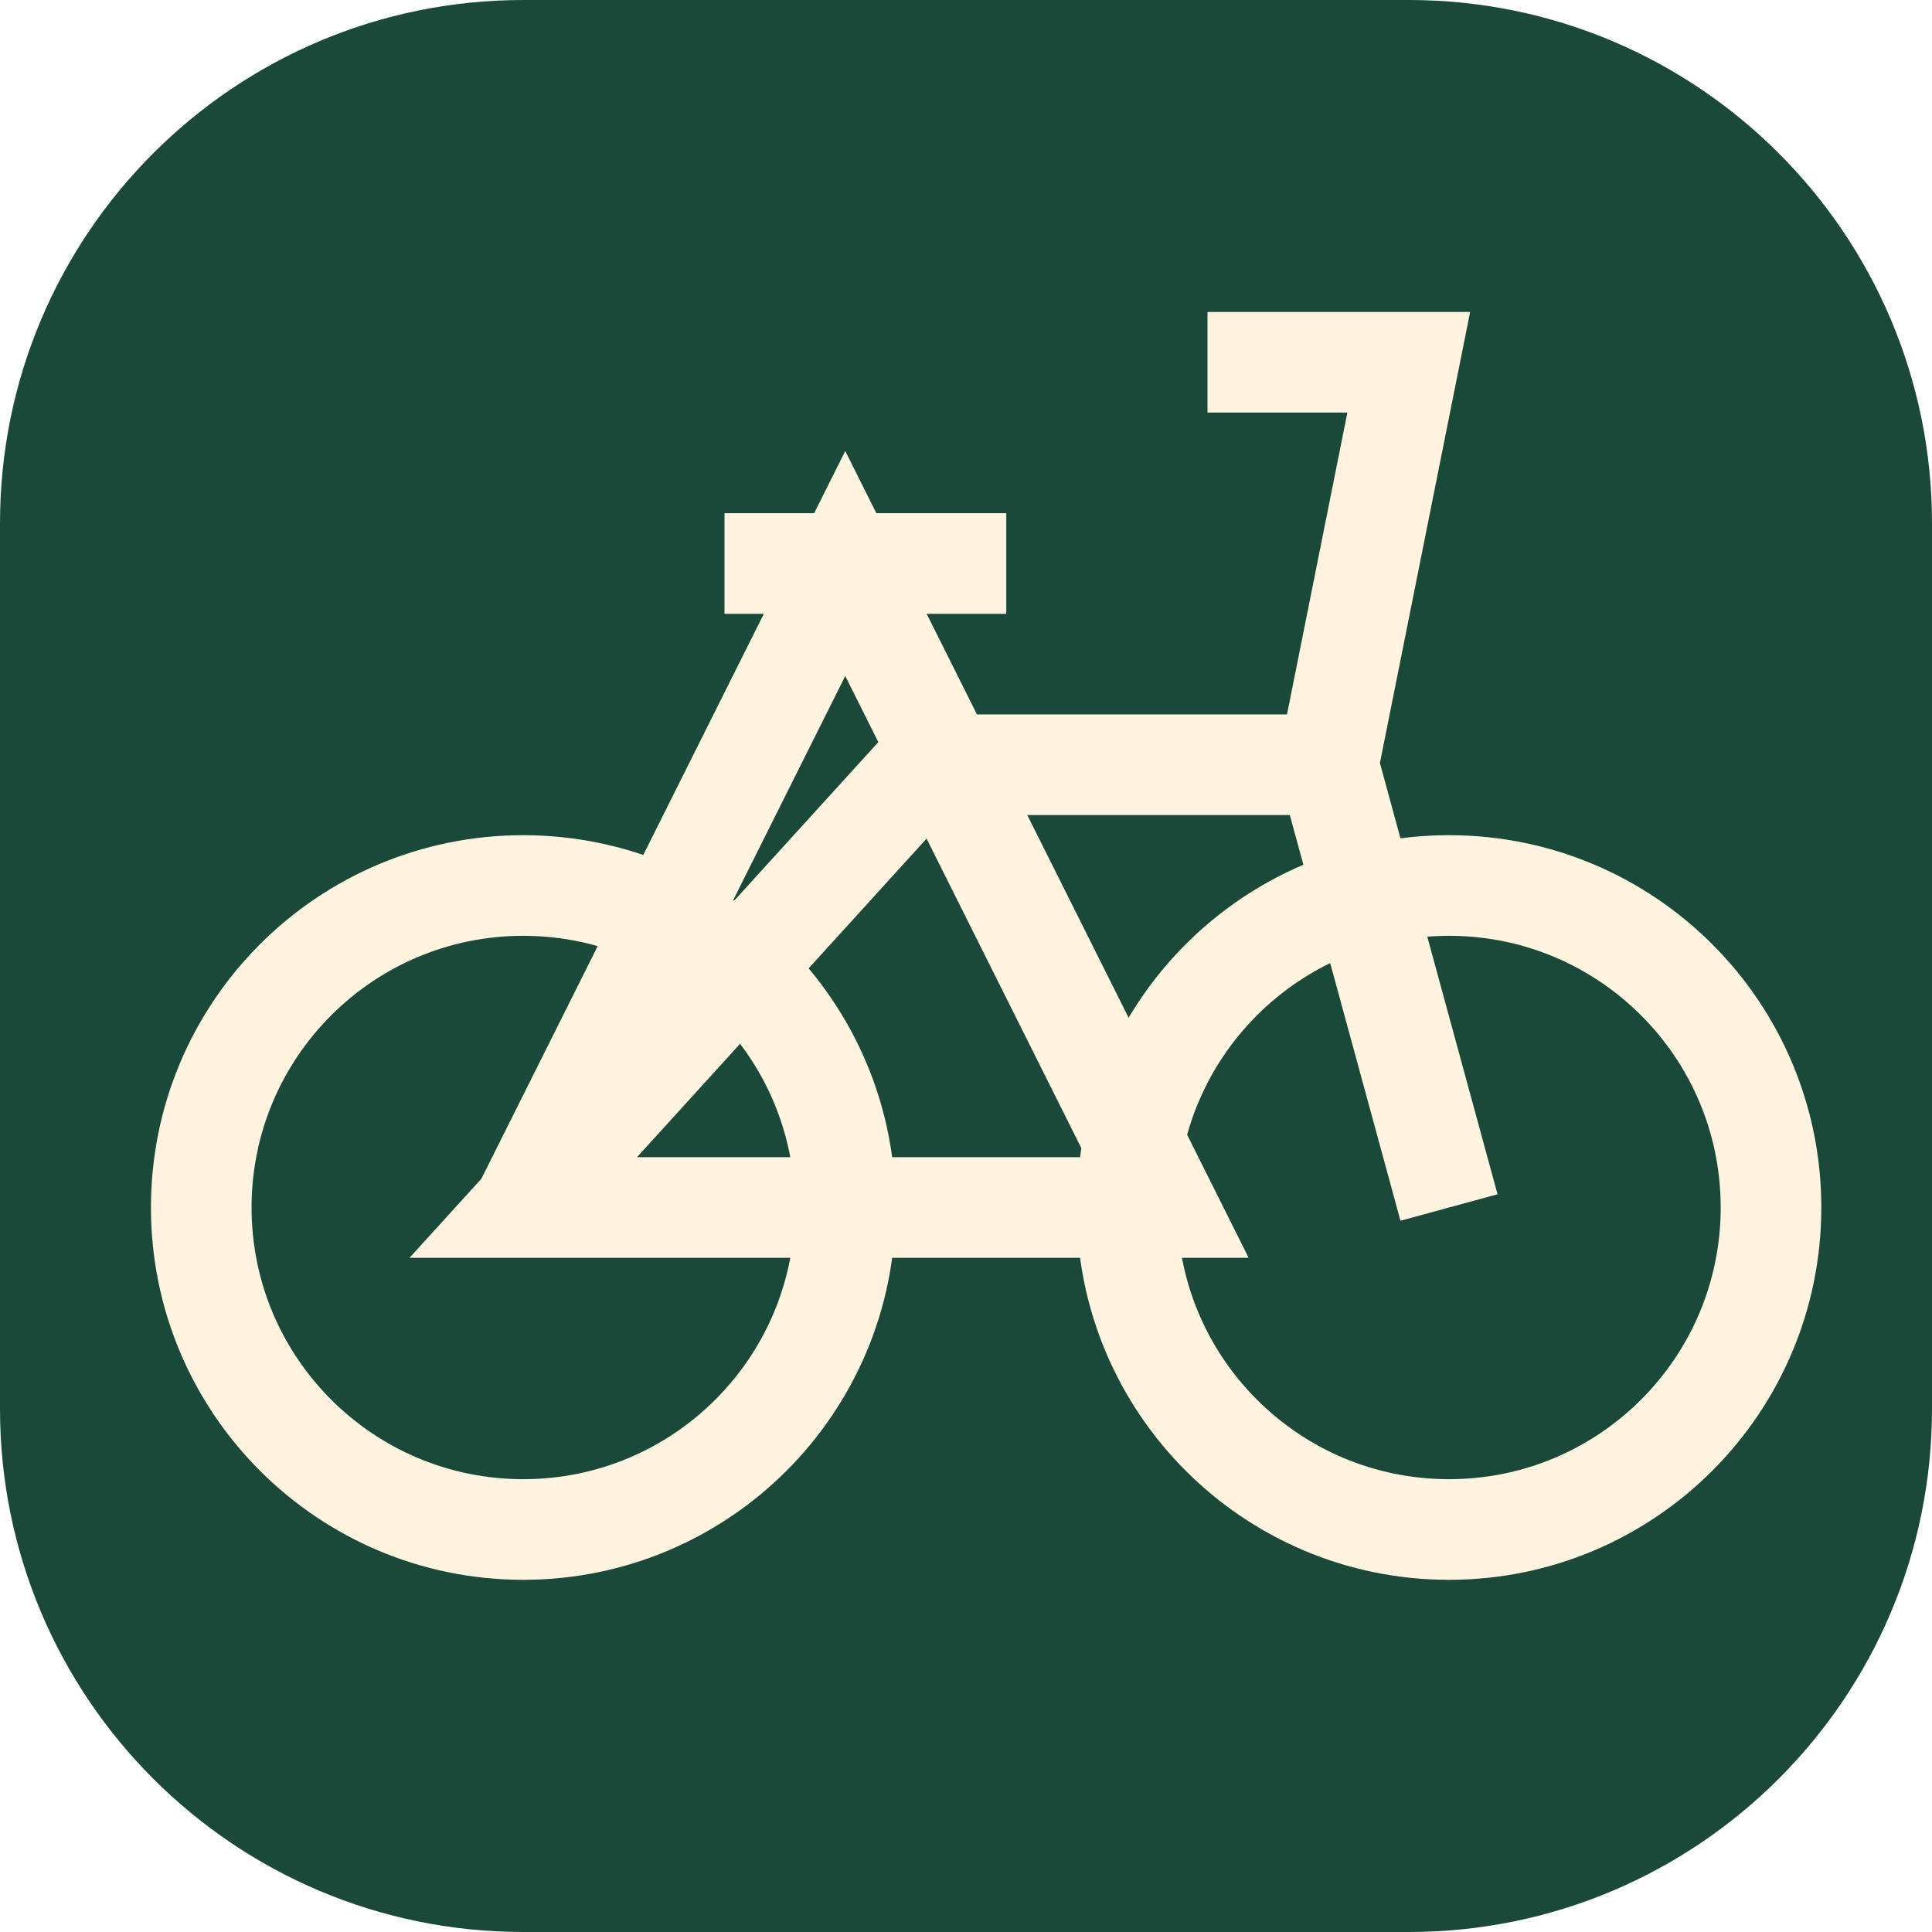
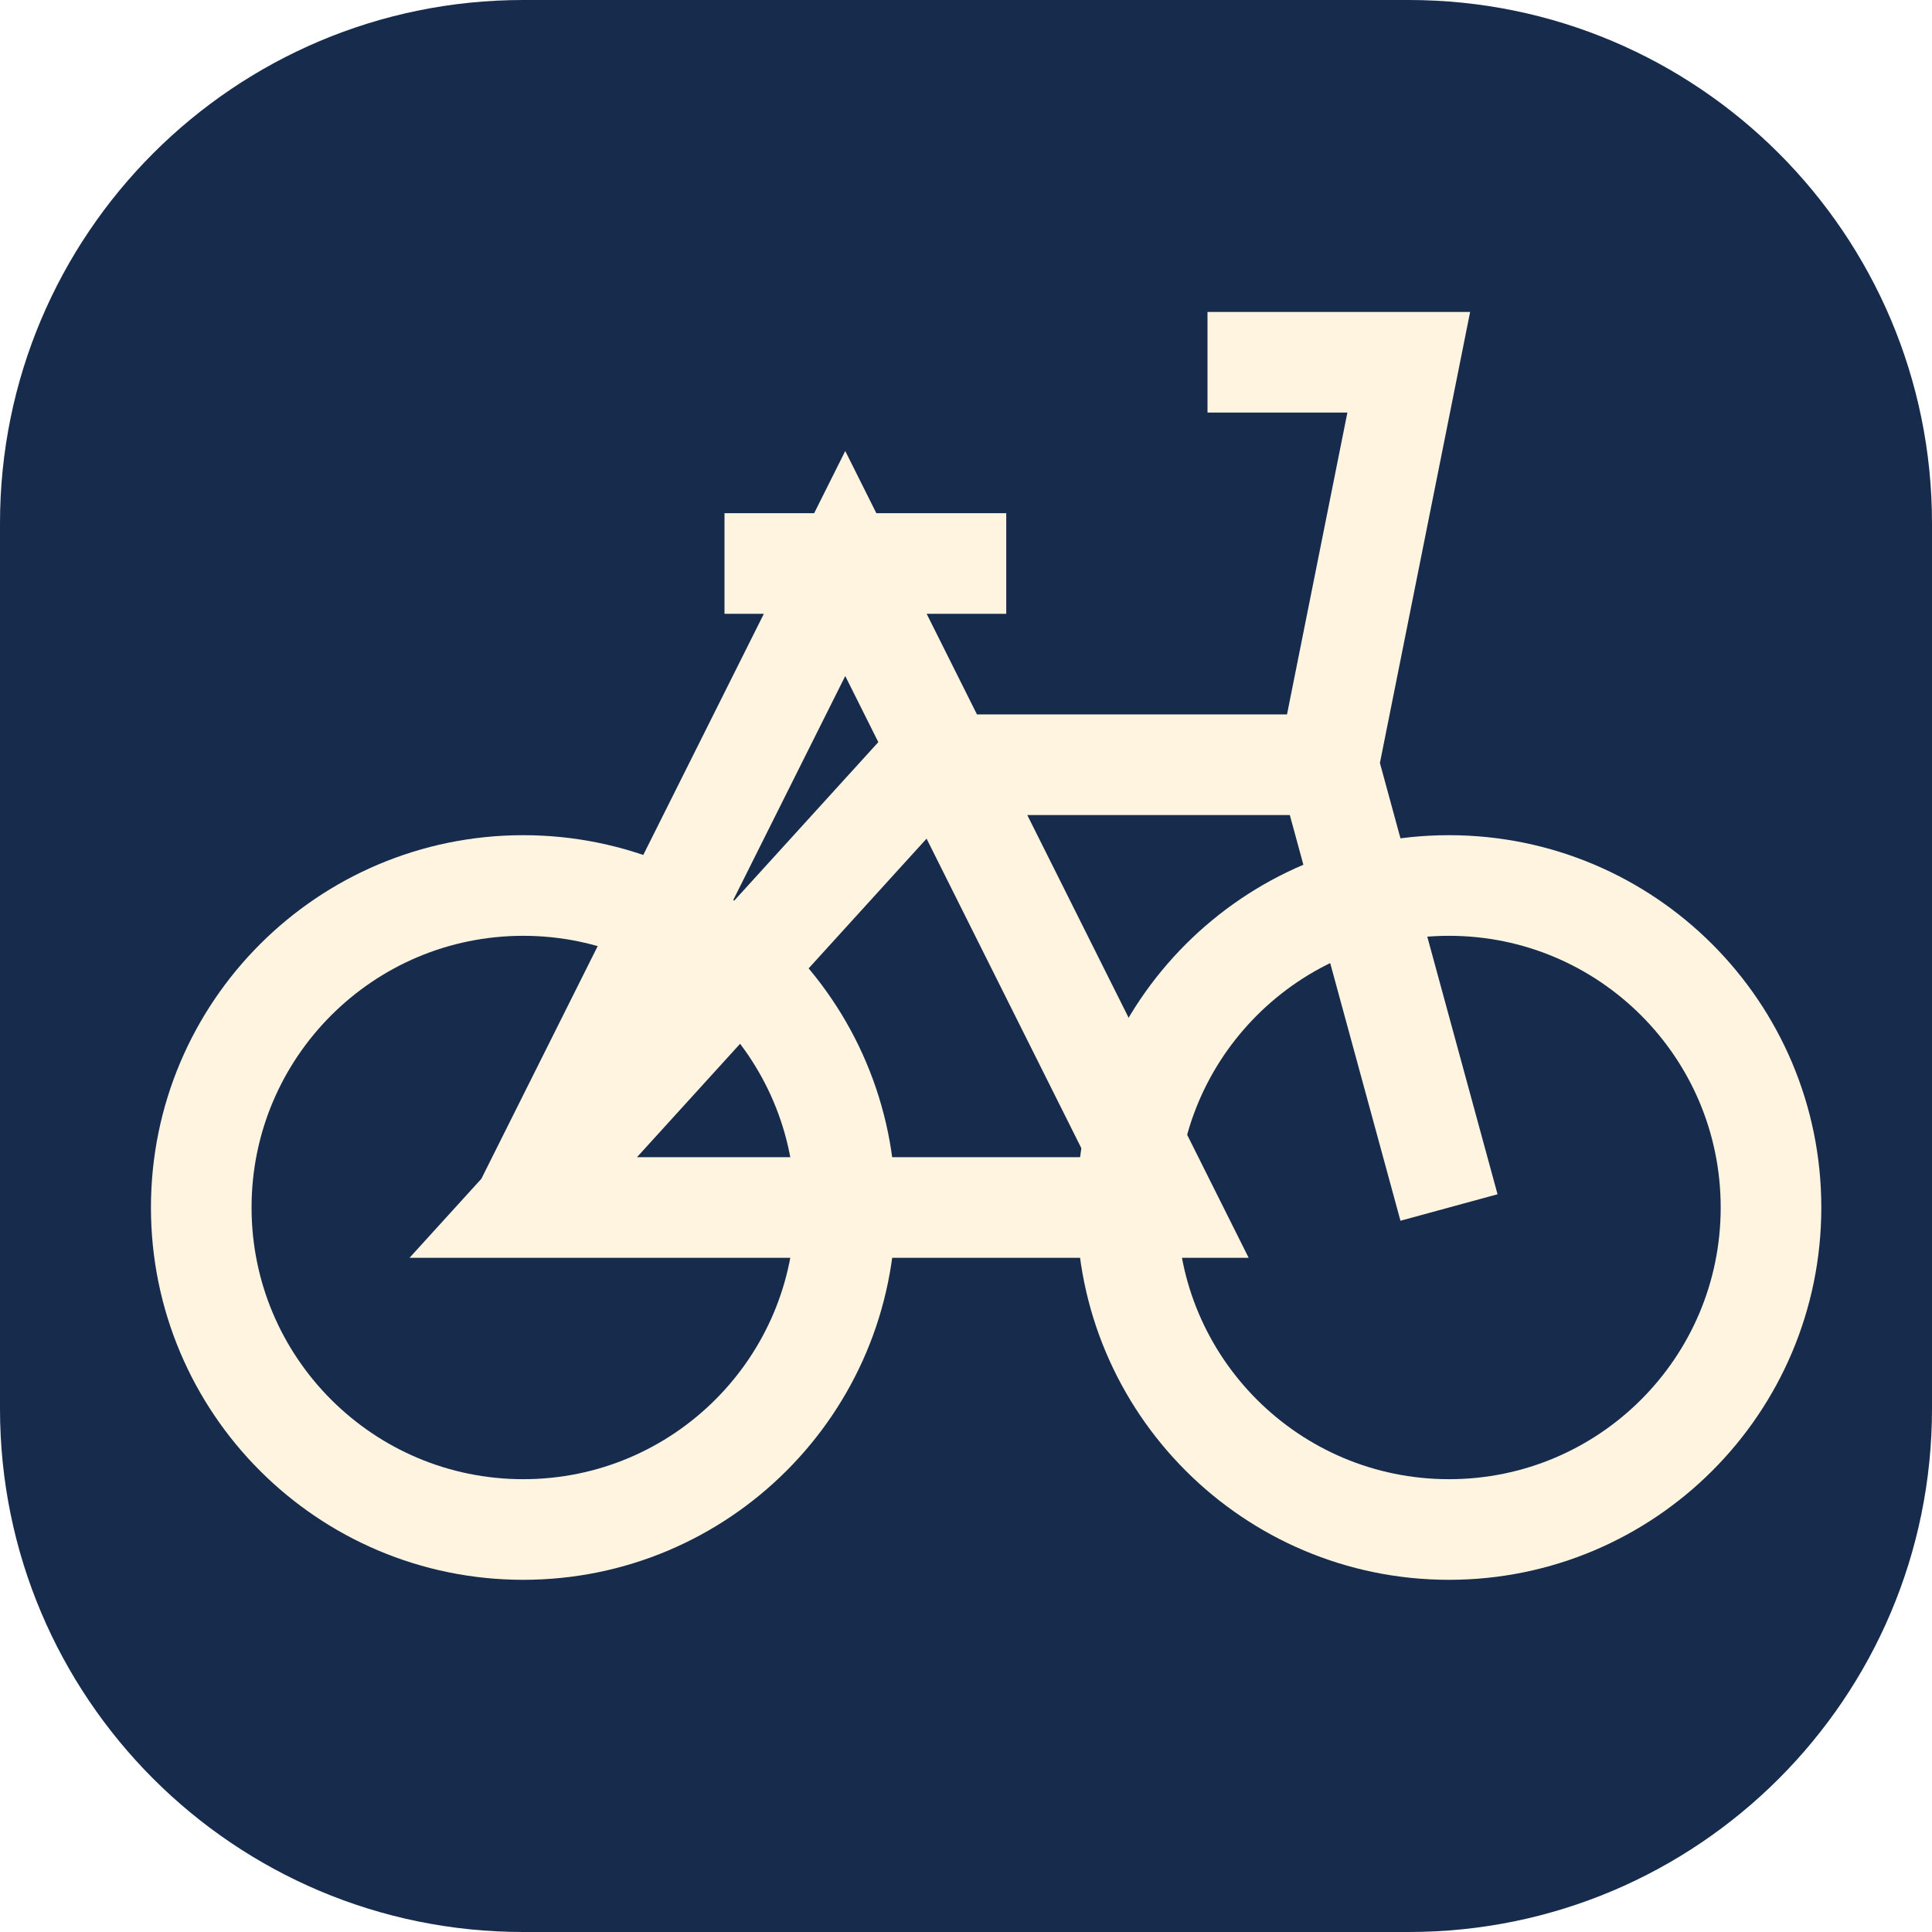
<svg xmlns="http://www.w3.org/2000/svg" viewBox="0 0 48 48">
-   <rect width="48" height="48" rx="13" fill="#1b4939" />
+   <rect width="48" height="48" rx="13" fill="#172b4d" />
  <g stroke="#fff4df" stroke-width="2.5" fill="none">
    <circle cx="13" cy="30" r="8" />
    <circle cx="36" cy="30" r="8" />
    <path d="M13 30l8-16 8 16H13l10-11h10l3 11M18 14h7M30 9h5l-2 10" />
  </g>
</svg>
